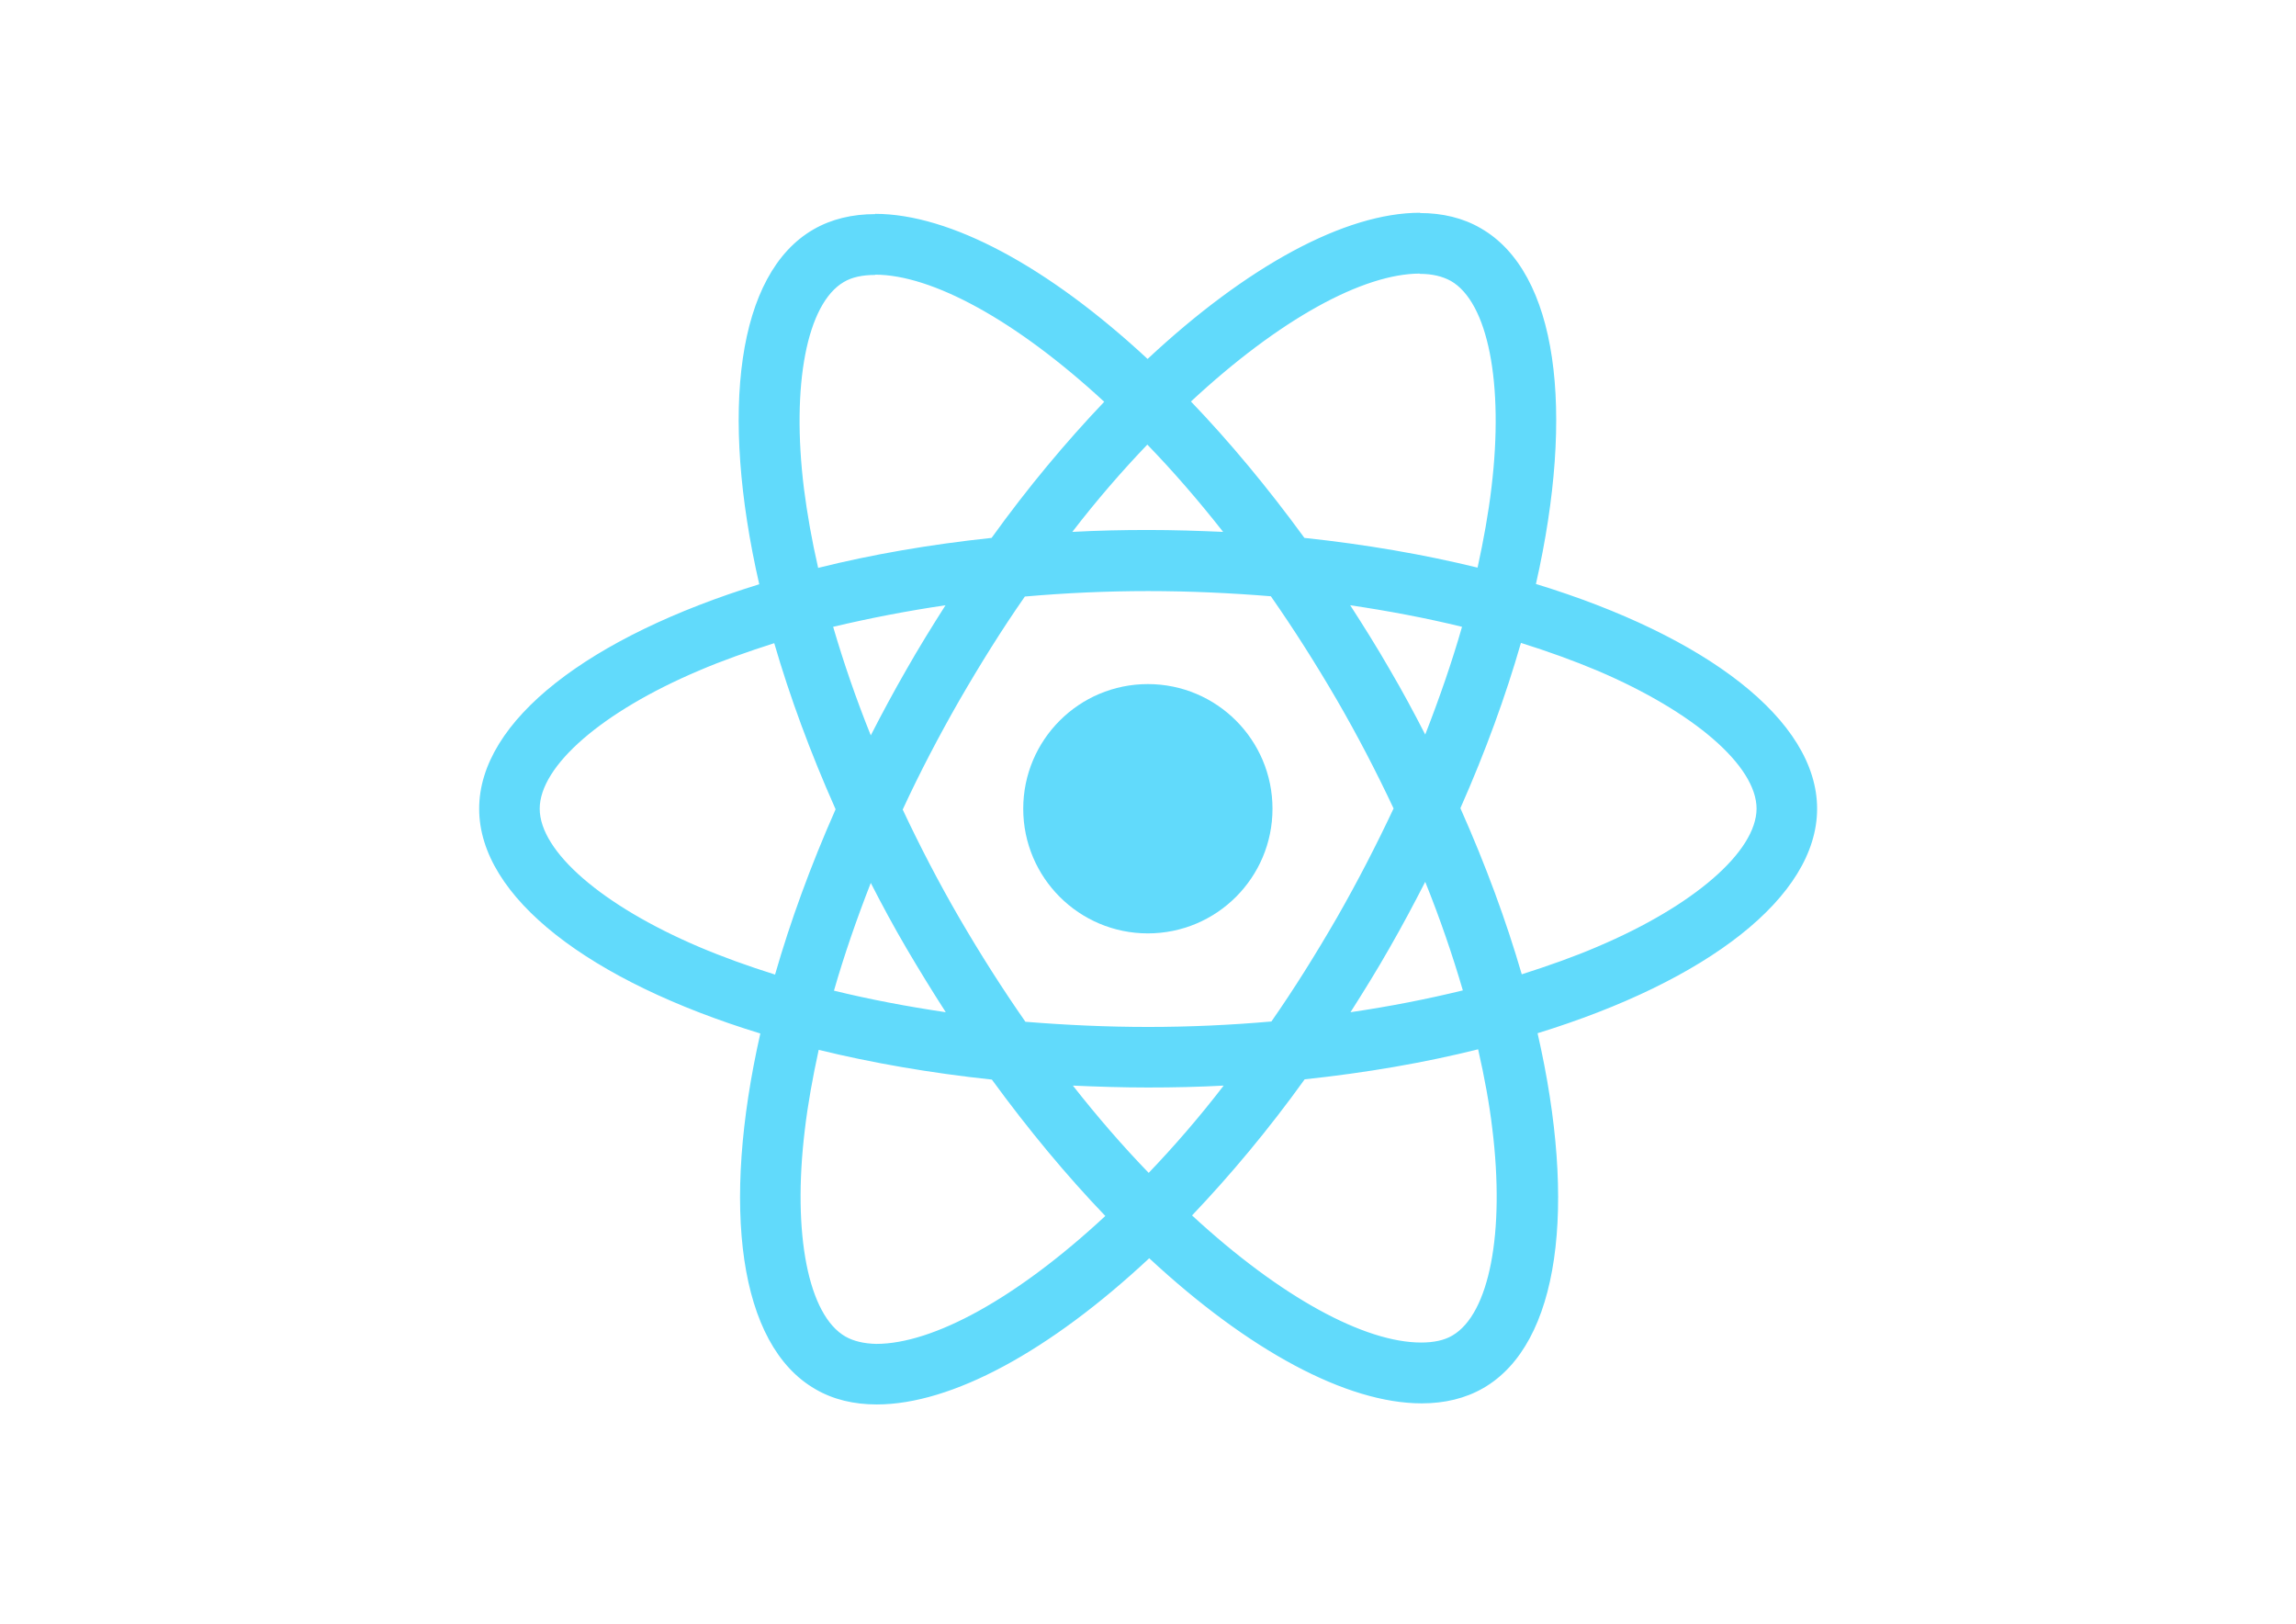
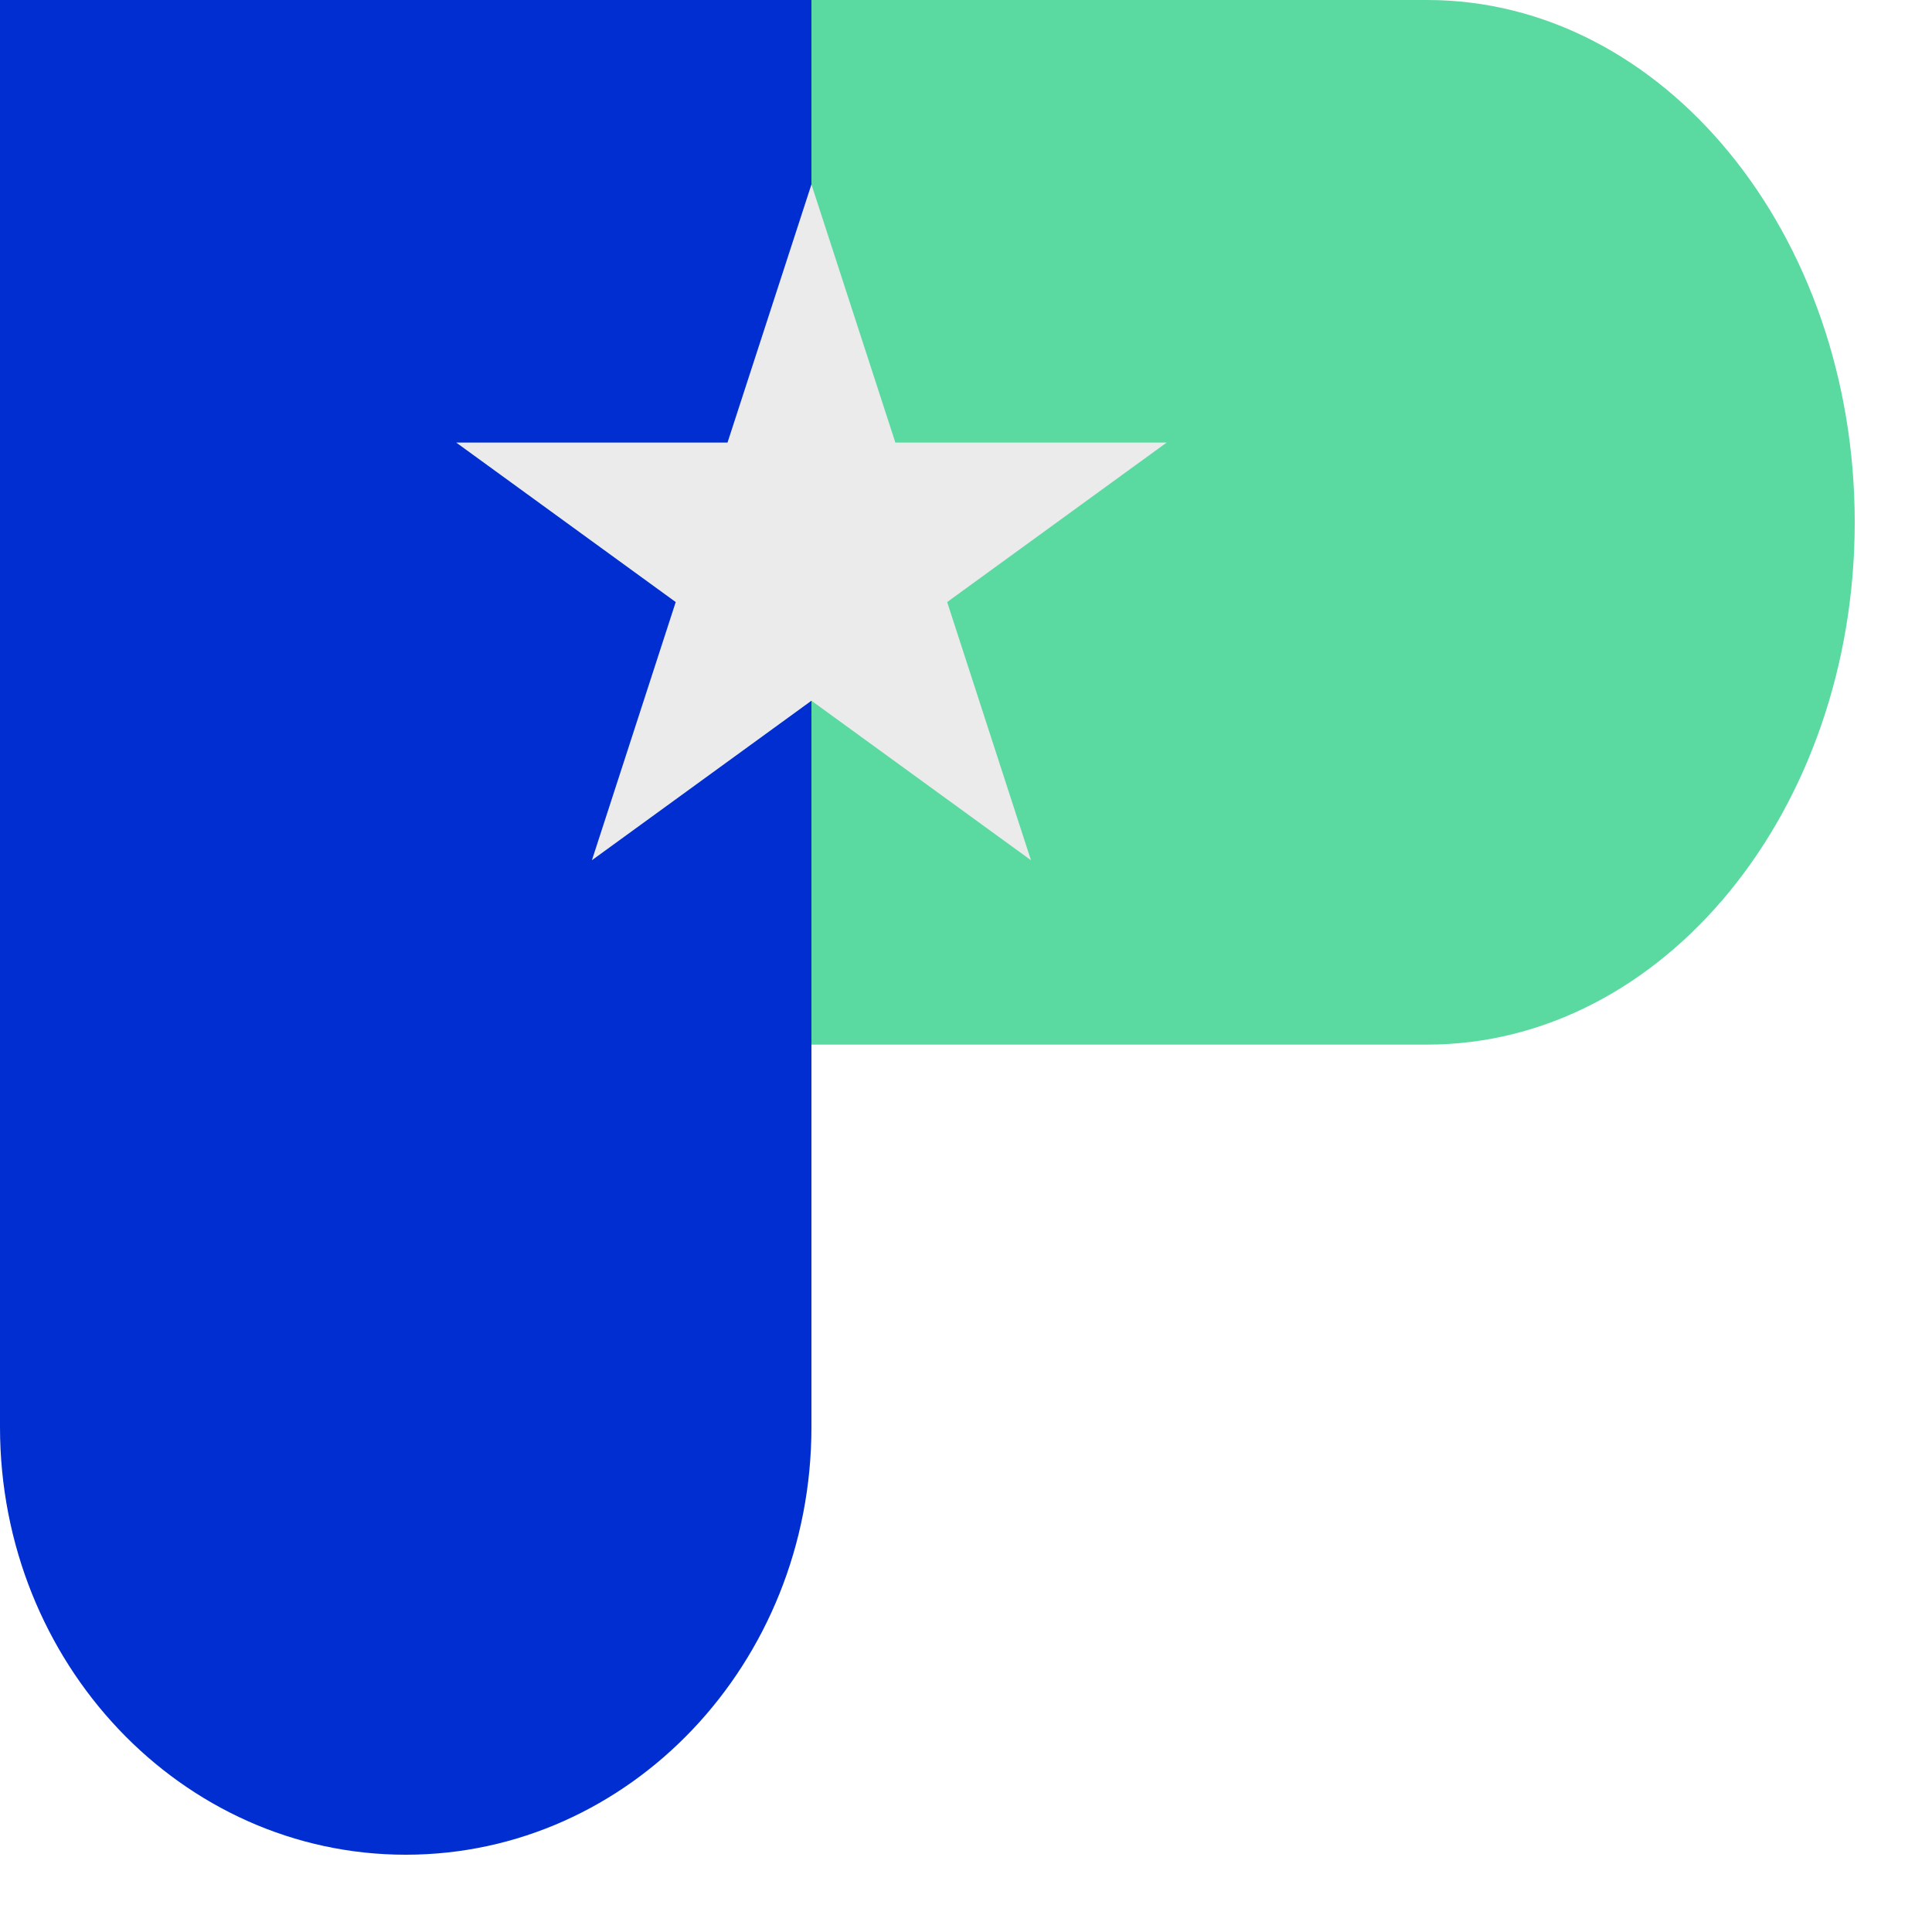
- <svg xmlns="http://www.w3.org/2000/svg" viewBox="0 0 841.9 595.3">
-   <g fill="#61DAFB">
-     <path d="M666.3 296.5c0-32.5-40.7-63.3-103.1-82.4 14.4-63.6 8-114.2-20.2-130.4-6.5-3.8-14.1-5.6-22.4-5.6v22.3c4.6 0 8.3.9 11.4 2.6 13.6 7.8 19.5 37.5 14.9 75.7-1.1 9.4-2.9 19.3-5.1 29.4-19.6-4.8-41-8.5-63.5-10.9-13.5-18.5-27.5-35.3-41.6-50 32.6-30.3 63.2-46.9 84-46.9V78c-27.5 0-63.5 19.6-99.9 53.6-36.4-33.8-72.4-53.2-99.9-53.2v22.3c20.7 0 51.4 16.5 84 46.6-14 14.7-28 31.4-41.3 49.9-22.6 2.4-44 6.1-63.6 11-2.3-10-4-19.7-5.2-29-4.7-38.2 1.1-67.9 14.6-75.8 3-1.8 6.9-2.6 11.5-2.6V78.5c-8.4 0-16 1.8-22.6 5.6-28.1 16.2-34.4 66.7-19.9 130.1-62.2 19.2-102.7 49.9-102.7 82.3 0 32.5 40.7 63.3 103.1 82.4-14.4 63.6-8 114.2 20.2 130.4 6.5 3.8 14.1 5.6 22.5 5.6 27.5 0 63.5-19.6 99.9-53.6 36.4 33.8 72.4 53.2 99.9 53.2 8.4 0 16-1.8 22.6-5.6 28.1-16.2 34.4-66.7 19.9-130.1 62-19.1 102.5-49.9 102.5-82.3zm-130.2-66.7c-3.7 12.9-8.3 26.2-13.5 39.5-4.1-8-8.4-16-13.1-24-4.6-8-9.5-15.8-14.4-23.4 14.2 2.1 27.9 4.7 41 7.9zm-45.8 106.5c-7.8 13.5-15.8 26.3-24.1 38.2-14.9 1.3-30 2-45.2 2-15.1 0-30.2-.7-45-1.9-8.3-11.9-16.4-24.6-24.2-38-7.6-13.1-14.5-26.4-20.8-39.8 6.2-13.4 13.2-26.8 20.7-39.9 7.8-13.5 15.8-26.3 24.1-38.2 14.9-1.3 30-2 45.2-2 15.1 0 30.2.7 45 1.9 8.3 11.9 16.4 24.6 24.2 38 7.6 13.1 14.5 26.4 20.8 39.8-6.3 13.4-13.2 26.8-20.7 39.9zm32.3-13c5.4 13.4 10 26.8 13.8 39.8-13.1 3.2-26.9 5.9-41.2 8 4.9-7.7 9.8-15.6 14.4-23.7 4.6-8 8.9-16.1 13-24.1zM421.2 430c-9.3-9.6-18.6-20.3-27.8-32 9 .4 18.2.7 27.5.7 9.4 0 18.7-.2 27.8-.7-9 11.7-18.3 22.4-27.5 32zm-74.4-58.9c-14.2-2.1-27.9-4.7-41-7.9 3.7-12.9 8.3-26.2 13.5-39.5 4.1 8 8.4 16 13.1 24 4.7 8 9.5 15.8 14.4 23.4zM420.7 163c9.3 9.6 18.6 20.3 27.8 32-9-.4-18.2-.7-27.5-.7-9.4 0-18.7.2-27.8.7 9-11.7 18.3-22.4 27.5-32zm-74 58.9c-4.9 7.7-9.8 15.6-14.4 23.7-4.6 8-8.9 16-13 24-5.4-13.4-10-26.8-13.8-39.8 13.1-3.1 26.9-5.8 41.2-7.9zm-90.5 125.2c-35.4-15.1-58.3-34.9-58.3-50.6 0-15.7 22.9-35.6 58.3-50.6 8.6-3.7 18-7 27.7-10.1 5.7 19.6 13.2 40 22.5 60.9-9.2 20.8-16.6 41.1-22.2 60.6-9.9-3.1-19.3-6.5-28-10.2zM310 490c-13.6-7.8-19.5-37.5-14.9-75.7 1.1-9.4 2.9-19.3 5.1-29.4 19.6 4.8 41 8.5 63.5 10.9 13.5 18.5 27.5 35.3 41.6 50-32.6 30.3-63.2 46.9-84 46.9-4.5-.1-8.3-1-11.3-2.7zm237.2-76.2c4.7 38.2-1.1 67.9-14.6 75.8-3 1.8-6.9 2.6-11.5 2.6-20.7 0-51.4-16.5-84-46.6 14-14.7 28-31.4 41.3-49.9 22.6-2.4 44-6.1 63.6-11 2.3 10.1 4.1 19.8 5.2 29.1zm38.5-66.7c-8.6 3.7-18 7-27.7 10.1-5.7-19.6-13.2-40-22.5-60.9 9.2-20.8 16.6-41.1 22.2-60.6 9.9 3.1 19.3 6.5 28.1 10.2 35.4 15.1 58.3 34.9 58.3 50.6-.1 15.7-23 35.6-58.4 50.6zM320.8 78.4z" />
-     <circle cx="420.9" cy="296.5" r="45.7" />
-     <path d="M520.5 78.1z" />
-   </g>
+ <svg xmlns="http://www.w3.org/2000/svg" width="100%" height="100%" viewBox="0 0 16 16" version="1.1" xml:space="preserve" style="fill-rule:evenodd;clip-rule:evenodd;stroke-linejoin:round;stroke-miterlimit:1.414;">
+   <path d="M0,0l0,8.651l11.819,0c1.955,0 3.541,-1.937 3.541,-4.326c0,-2.389 -1.586,-4.325 -3.541,-4.325l-11.819,0Z" style="fill:#5ad9a1;fill-rule:nonzero;" />
+   <path d="M0,0l0,11.818c0,1.956 1.504,3.542 3.36,3.542c1.856,0 3.36,-1.586 3.36,-3.542l0,-11.818l-6.72,0Z" style="fill:#002ed1;fill-rule:nonzero;" />
+   <path d="M6.72,1.527l0.695,2.138l2.247,0l-1.818,1.321l0.694,2.138l-1.818,-1.321l-1.818,1.321l0.694,-2.138l-1.818,-1.321l2.247,0l0.695,-2.138Z" style="fill:#ebebeb;" />
</svg>
